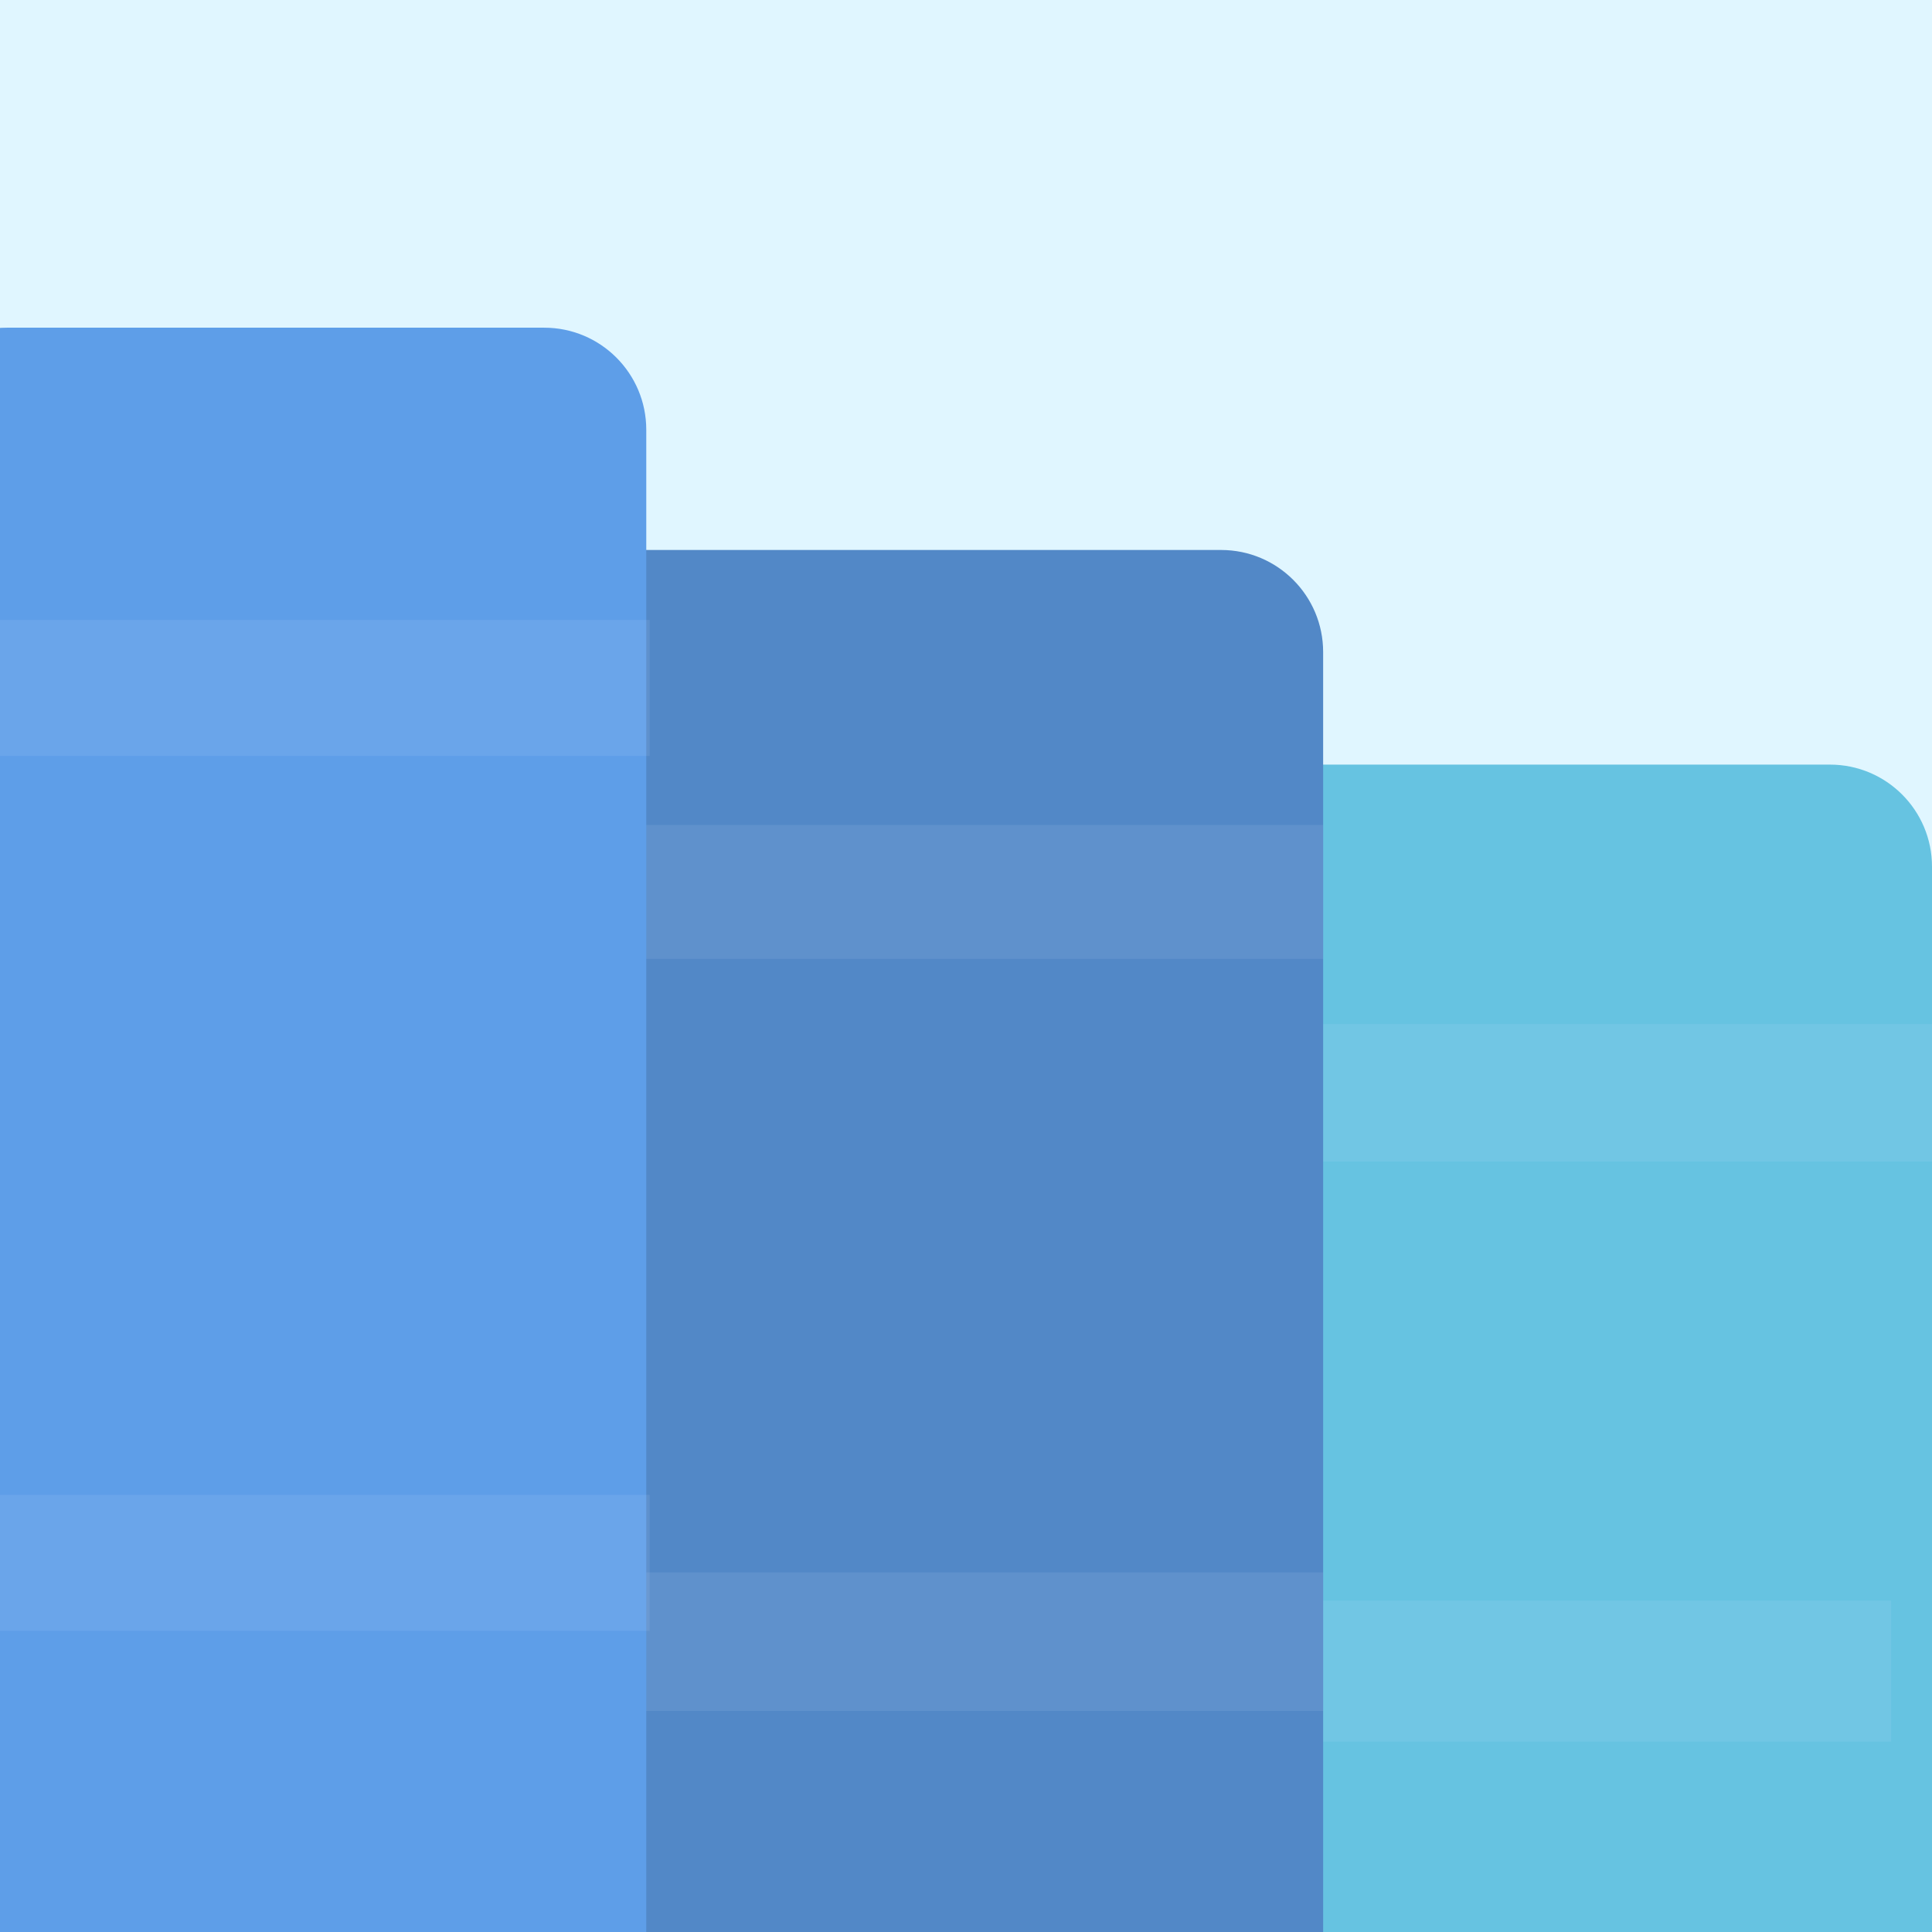
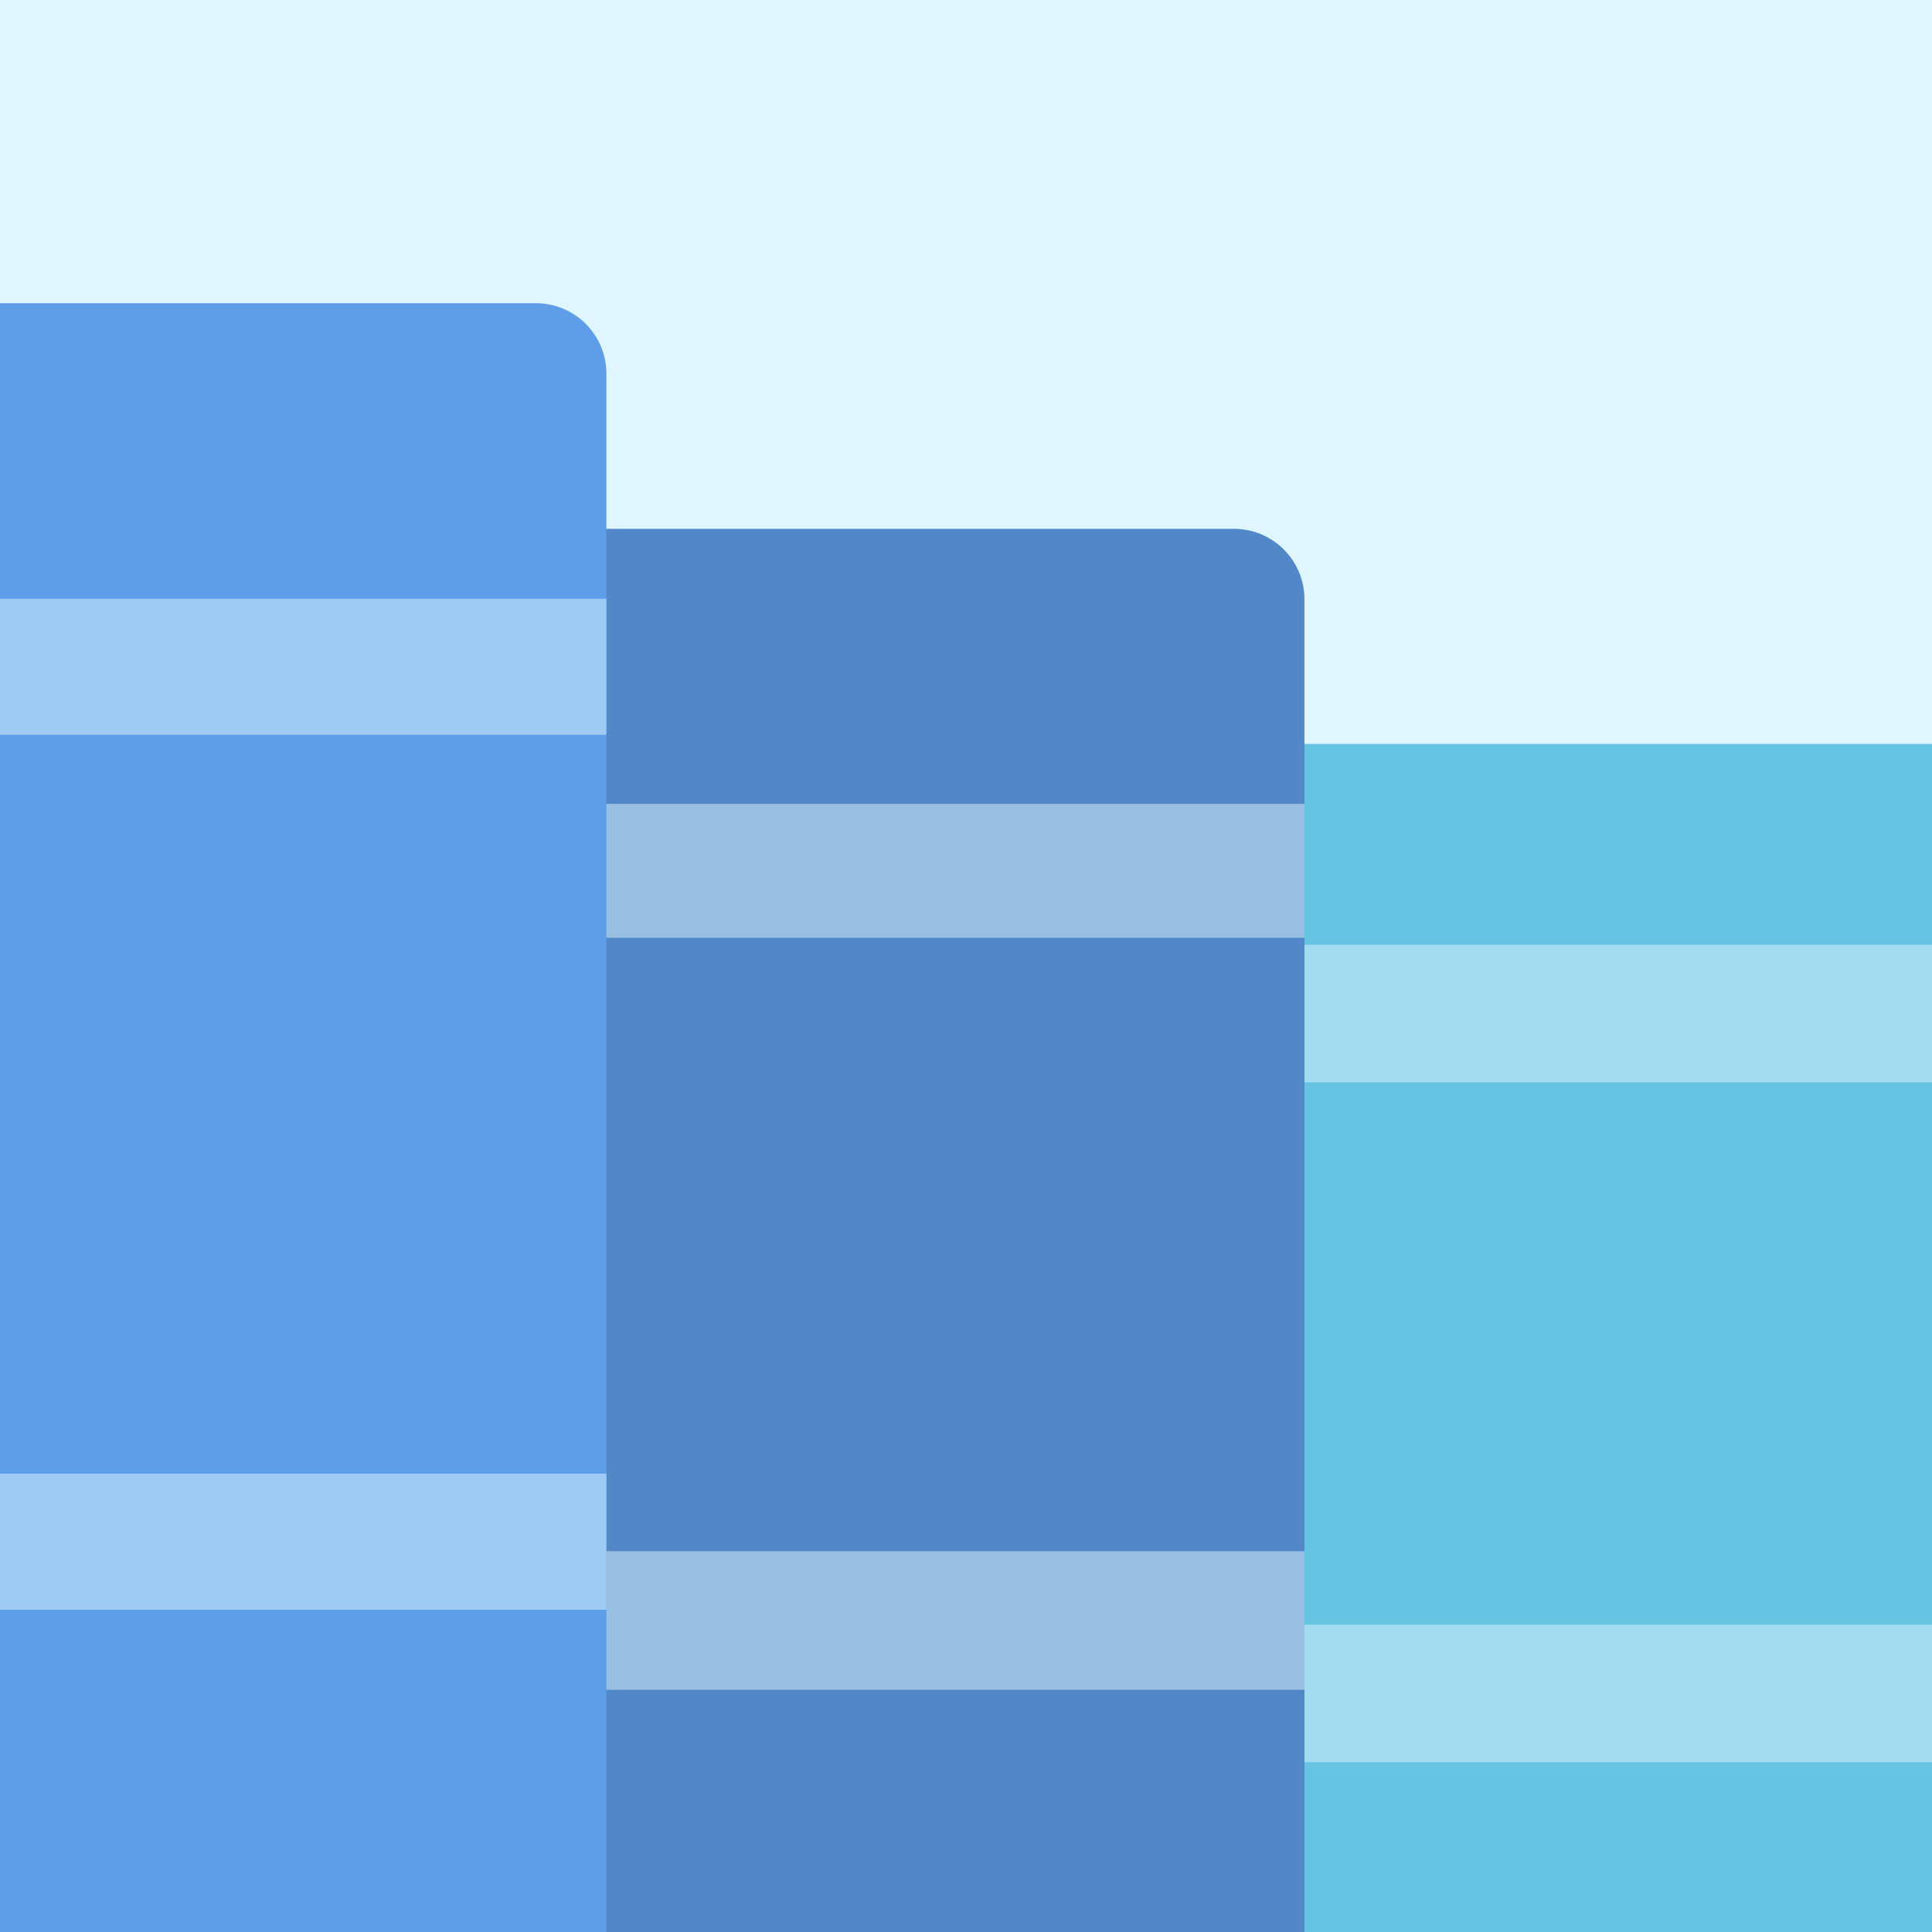
- <svg xmlns="http://www.w3.org/2000/svg" width="284" height="284" viewBox="0 0 284 284" fill="none">
-   <mask id="mask0_32_243" style="mask-type:alpha" maskUnits="userSpaceOnUse" x="0" y="0" width="284" height="284">
-     <rect width="284" height="284" fill="#F42E2E" />
+ <svg xmlns="http://www.w3.org/2000/svg" width="274" height="274" viewBox="0 0 274 274" fill="none">
+   <mask id="mask0_35_4" style="mask-type:alpha" maskUnits="userSpaceOnUse" x="0" y="0" width="274" height="274">
+     <rect width="274" height="274" fill="#F42E2E" />
  </mask>
-   <g mask="url(#mask0_32_243)">
-     <rect x="-97" y="-82.92" width="401.921" height="360.446" fill="#E0F6FF" />
-     <path d="M165 127.396C165 119.111 171.716 112.396 180 112.396H222.871H269C277.284 112.396 284 119.111 284 127.396V320.18C284 328.464 277.284 335.18 269 335.18H180C171.716 335.18 165 328.464 165 320.18V127.396Z" fill="#66C3E1" />
-     <path d="M178 150.53H229.772H284.46V170.742H178V150.53Z" fill="#D8E0FF" fill-opacity="0.1" />
-     <path d="M173 235.285H224.062H278V256.015H173V235.285Z" fill="#D8E0FF" fill-opacity="0.1" />
-     <path d="M5.499 95.847C5.499 87.562 12.215 80.847 20.499 80.847H97.411H179.499C187.783 80.847 194.499 87.562 194.499 95.847V319.788C194.499 328.073 187.783 334.788 179.499 334.788H20.499C12.215 334.788 5.499 328.073 5.499 319.788V95.847Z" fill="#5288C7" />
-     <path d="M78.499 121.27H134.911H194.499V140.963H78.499V121.27Z" fill="#D8E0FF" fill-opacity="0.1" />
-     <path d="M78.373 231.139H134.846H194.499V251.508H78.373V231.139Z" fill="#D8E0FF" fill-opacity="0.1" />
-     <path d="M-25.402 144.341H15.753H59.225V164.34H-25.402V144.341Z" fill="#D8E0FF" fill-opacity="0.1" />
-     <path d="M-25.402 259.427H15.753H59.225V279.426H-25.402V259.427Z" fill="#D8E0FF" fill-opacity="0.1" />
-     <path d="M-14 63.17C-14 54.885 -7.284 48.17 1 48.17H39.008H80C88.284 48.17 95 54.885 95 63.17V320.18C95 328.465 88.284 335.18 80 335.18H1C-7.284 335.18 -14 328.465 -14 320.18V63.17Z" fill="#5E9EE8" />
-     <path d="M-3 91.126H44.901H95.499V111.126H-3V91.126Z" fill="#D8E0FF" fill-opacity="0.1" />
-     <path d="M-3 219.737H44.901H95.499V239.736H-3V219.737Z" fill="#D8E0FF" fill-opacity="0.1" />
+   <g mask="url(#mask0_35_4)">
+     <rect x="-71" y="-5" width="401.921" height="347.754" fill="#E0F6FF" />
+     <path d="M165.352 115.501C165.352 109.978 169.829 105.501 175.352 105.501H223.215H274.337C279.86 105.501 284.337 109.978 284.337 115.501V310.004C284.337 315.527 279.86 320.004 274.337 320.004H175.352C169.829 320.004 165.352 315.527 165.352 310.004V115.501Z" fill="#66C3E1" />
+     <path d="M177.877 134H229.649H284.337V153.5H177.877V134Z" fill="#E0F6FF" fill-opacity="0.5" />
+     <path d="M172.867 230.418H227.076H284.338V249.918H172.867V230.418Z" fill="#E0F6FF" fill-opacity="0.5" />
+     <path d="M-4 85C-4 79.477 0.477 75 6 75H87.912H175C180.523 75 185 79.477 185 85V310C185 315.523 180.523 320 175 320H6C0.477 320 -4 315.523 -4 310V85Z" fill="#5288C7" />
+     <path d="M69 114H125.412H185V133H69V114Z" fill="#E0F6FF" fill-opacity="0.5" />
+     <path d="M68.874 220H125.347H185V239.652H68.874V220Z" fill="#E0F6FF" fill-opacity="0.5" />
+     <path d="M-25.402 136.259H15.753H59.225V155.554H-25.402V136.259Z" fill="#D8E0FF" fill-opacity="0.1" />
+     <path d="M-25.402 247.292H15.753H59.225V266.587H-25.402V247.292Z" fill="#D8E0FF" fill-opacity="0.1" />
+     <path d="M-12 53C-12 47.477 -7.523 43 -2 43H35.658H76C81.523 43 86 47.477 86 53V310C86 315.523 81.523 320 76 320H-2C-7.523 320 -12 315.523 -12 310V53Z" fill="#5E9EE8" />
+     <path d="M-12.499 84.918H35.402H86V104.213H-12.499V84.918Z" fill="#E0F6FF" fill-opacity="0.5" />
+     <path d="M-12.499 209H35.402H86V228.295H-12.499V209Z" fill="#E0F6FF" fill-opacity="0.5" />
  </g>
</svg>
